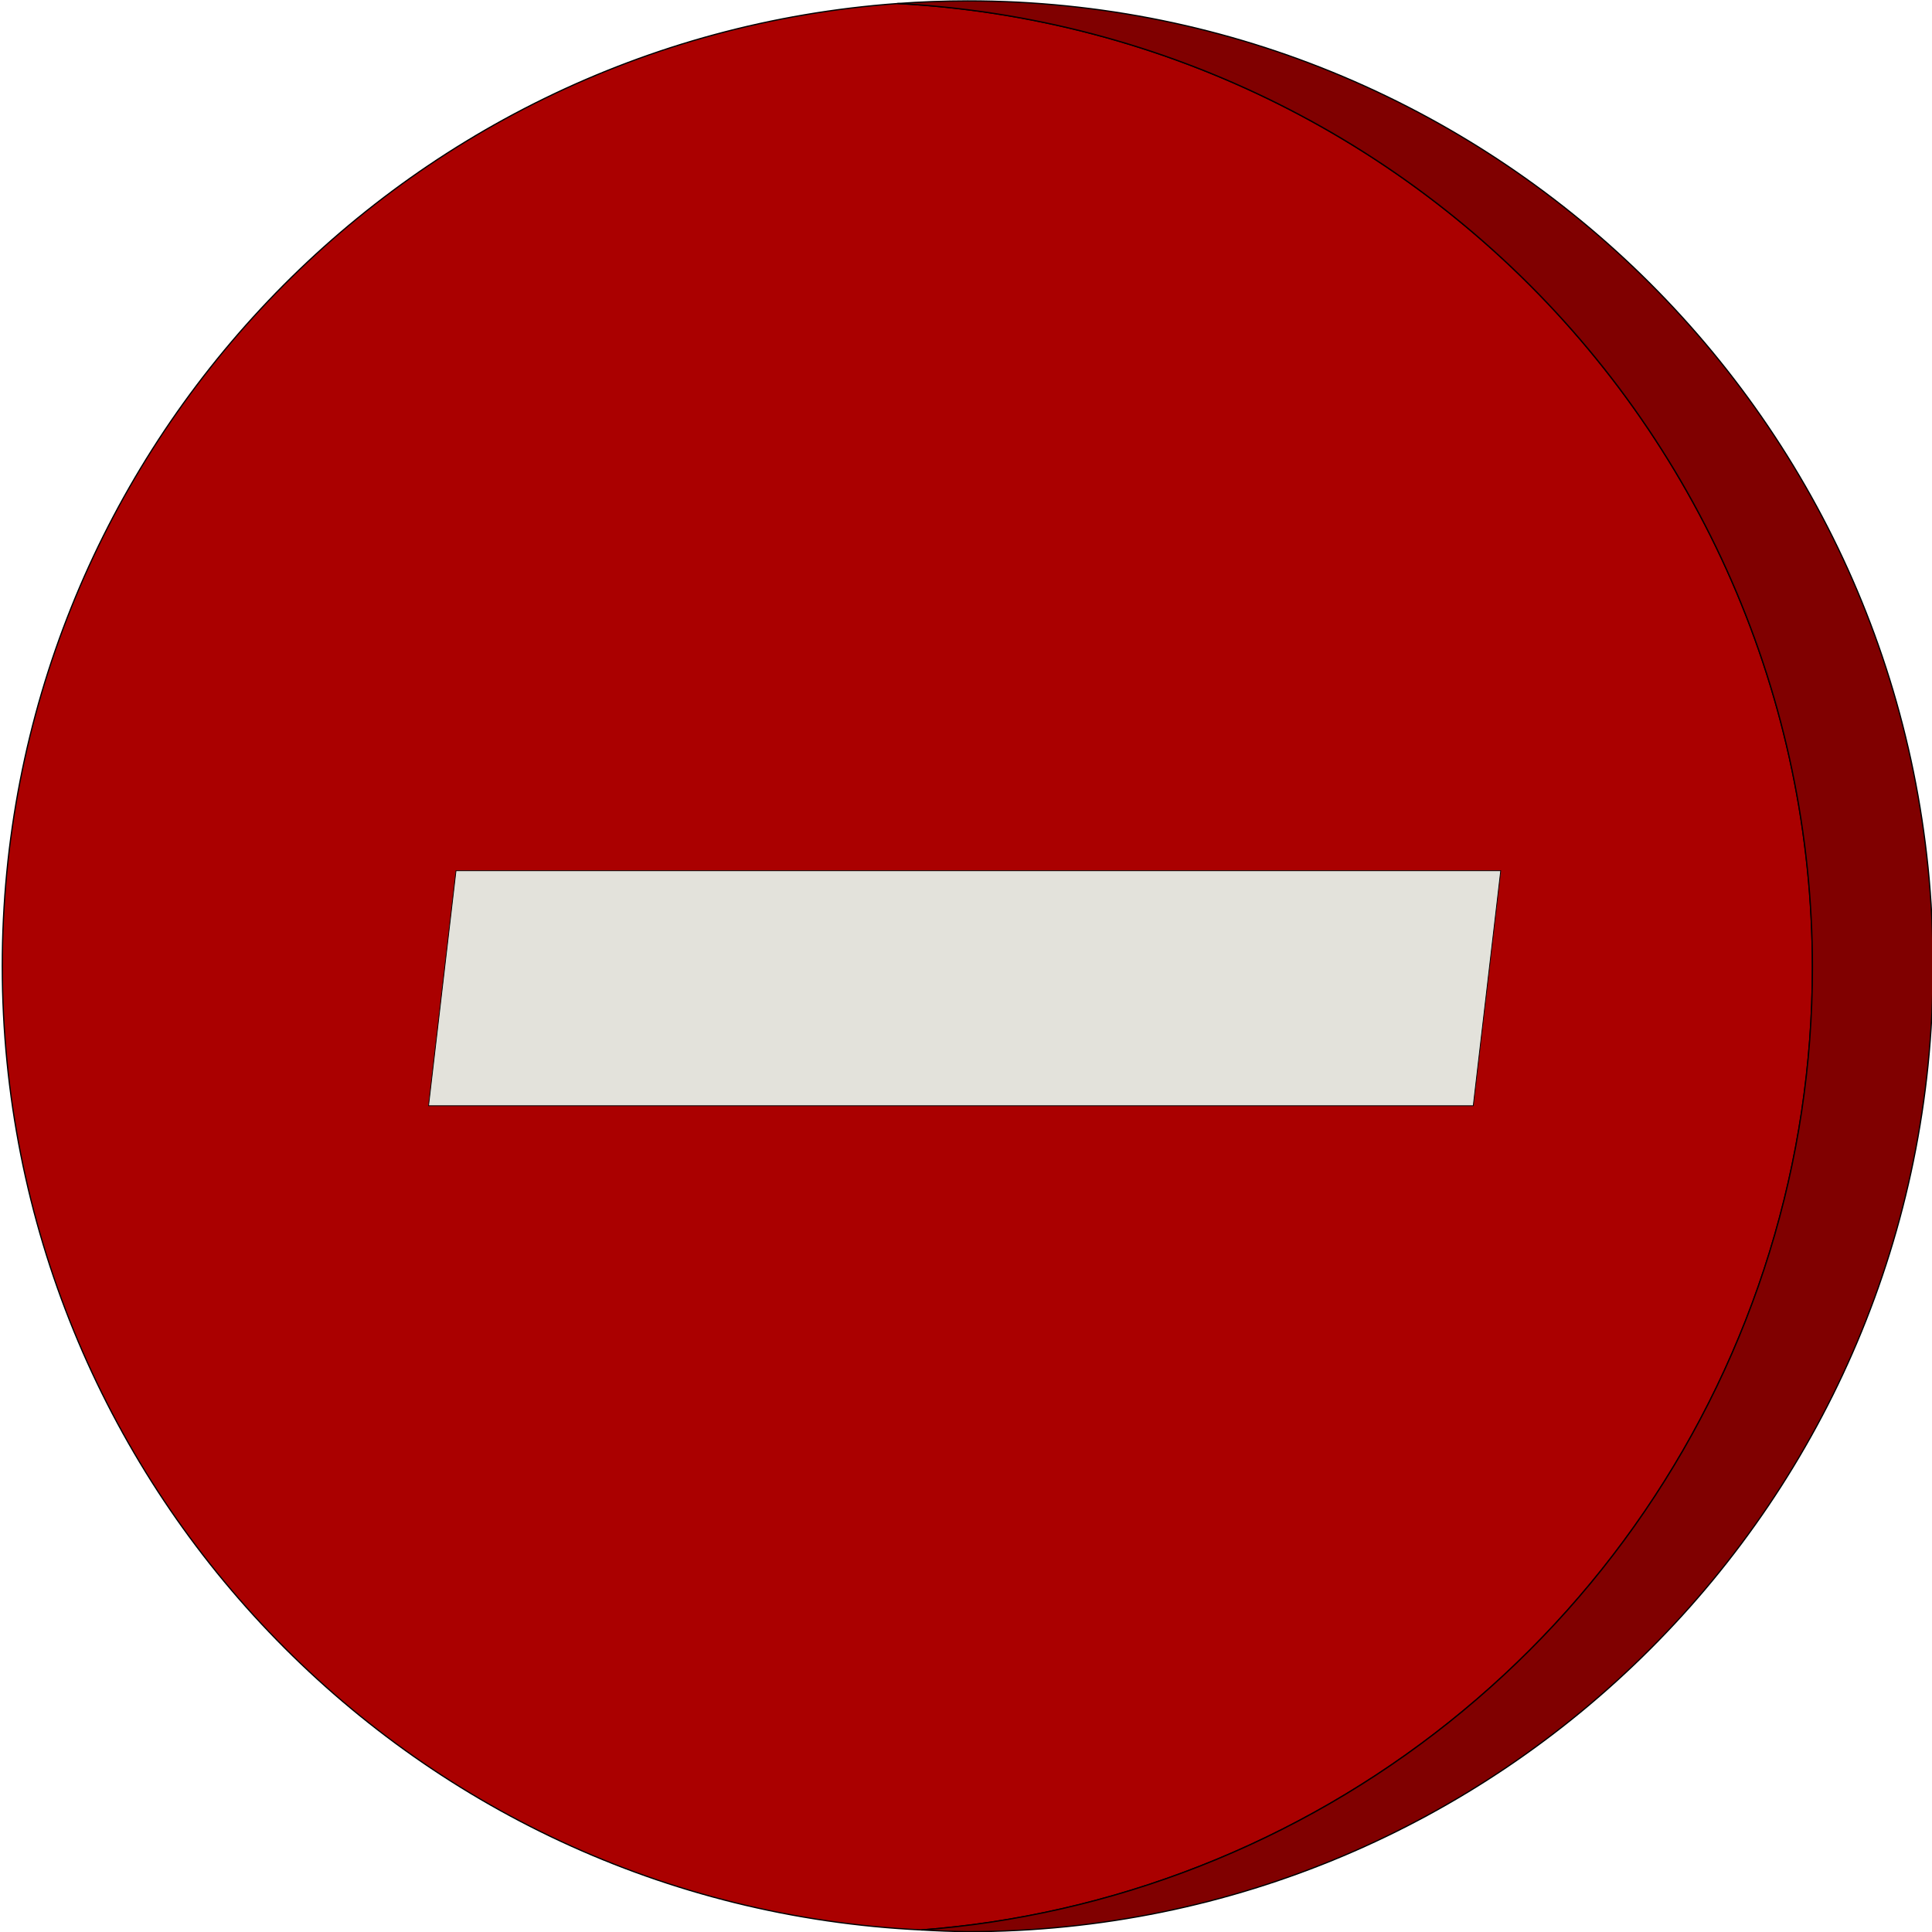
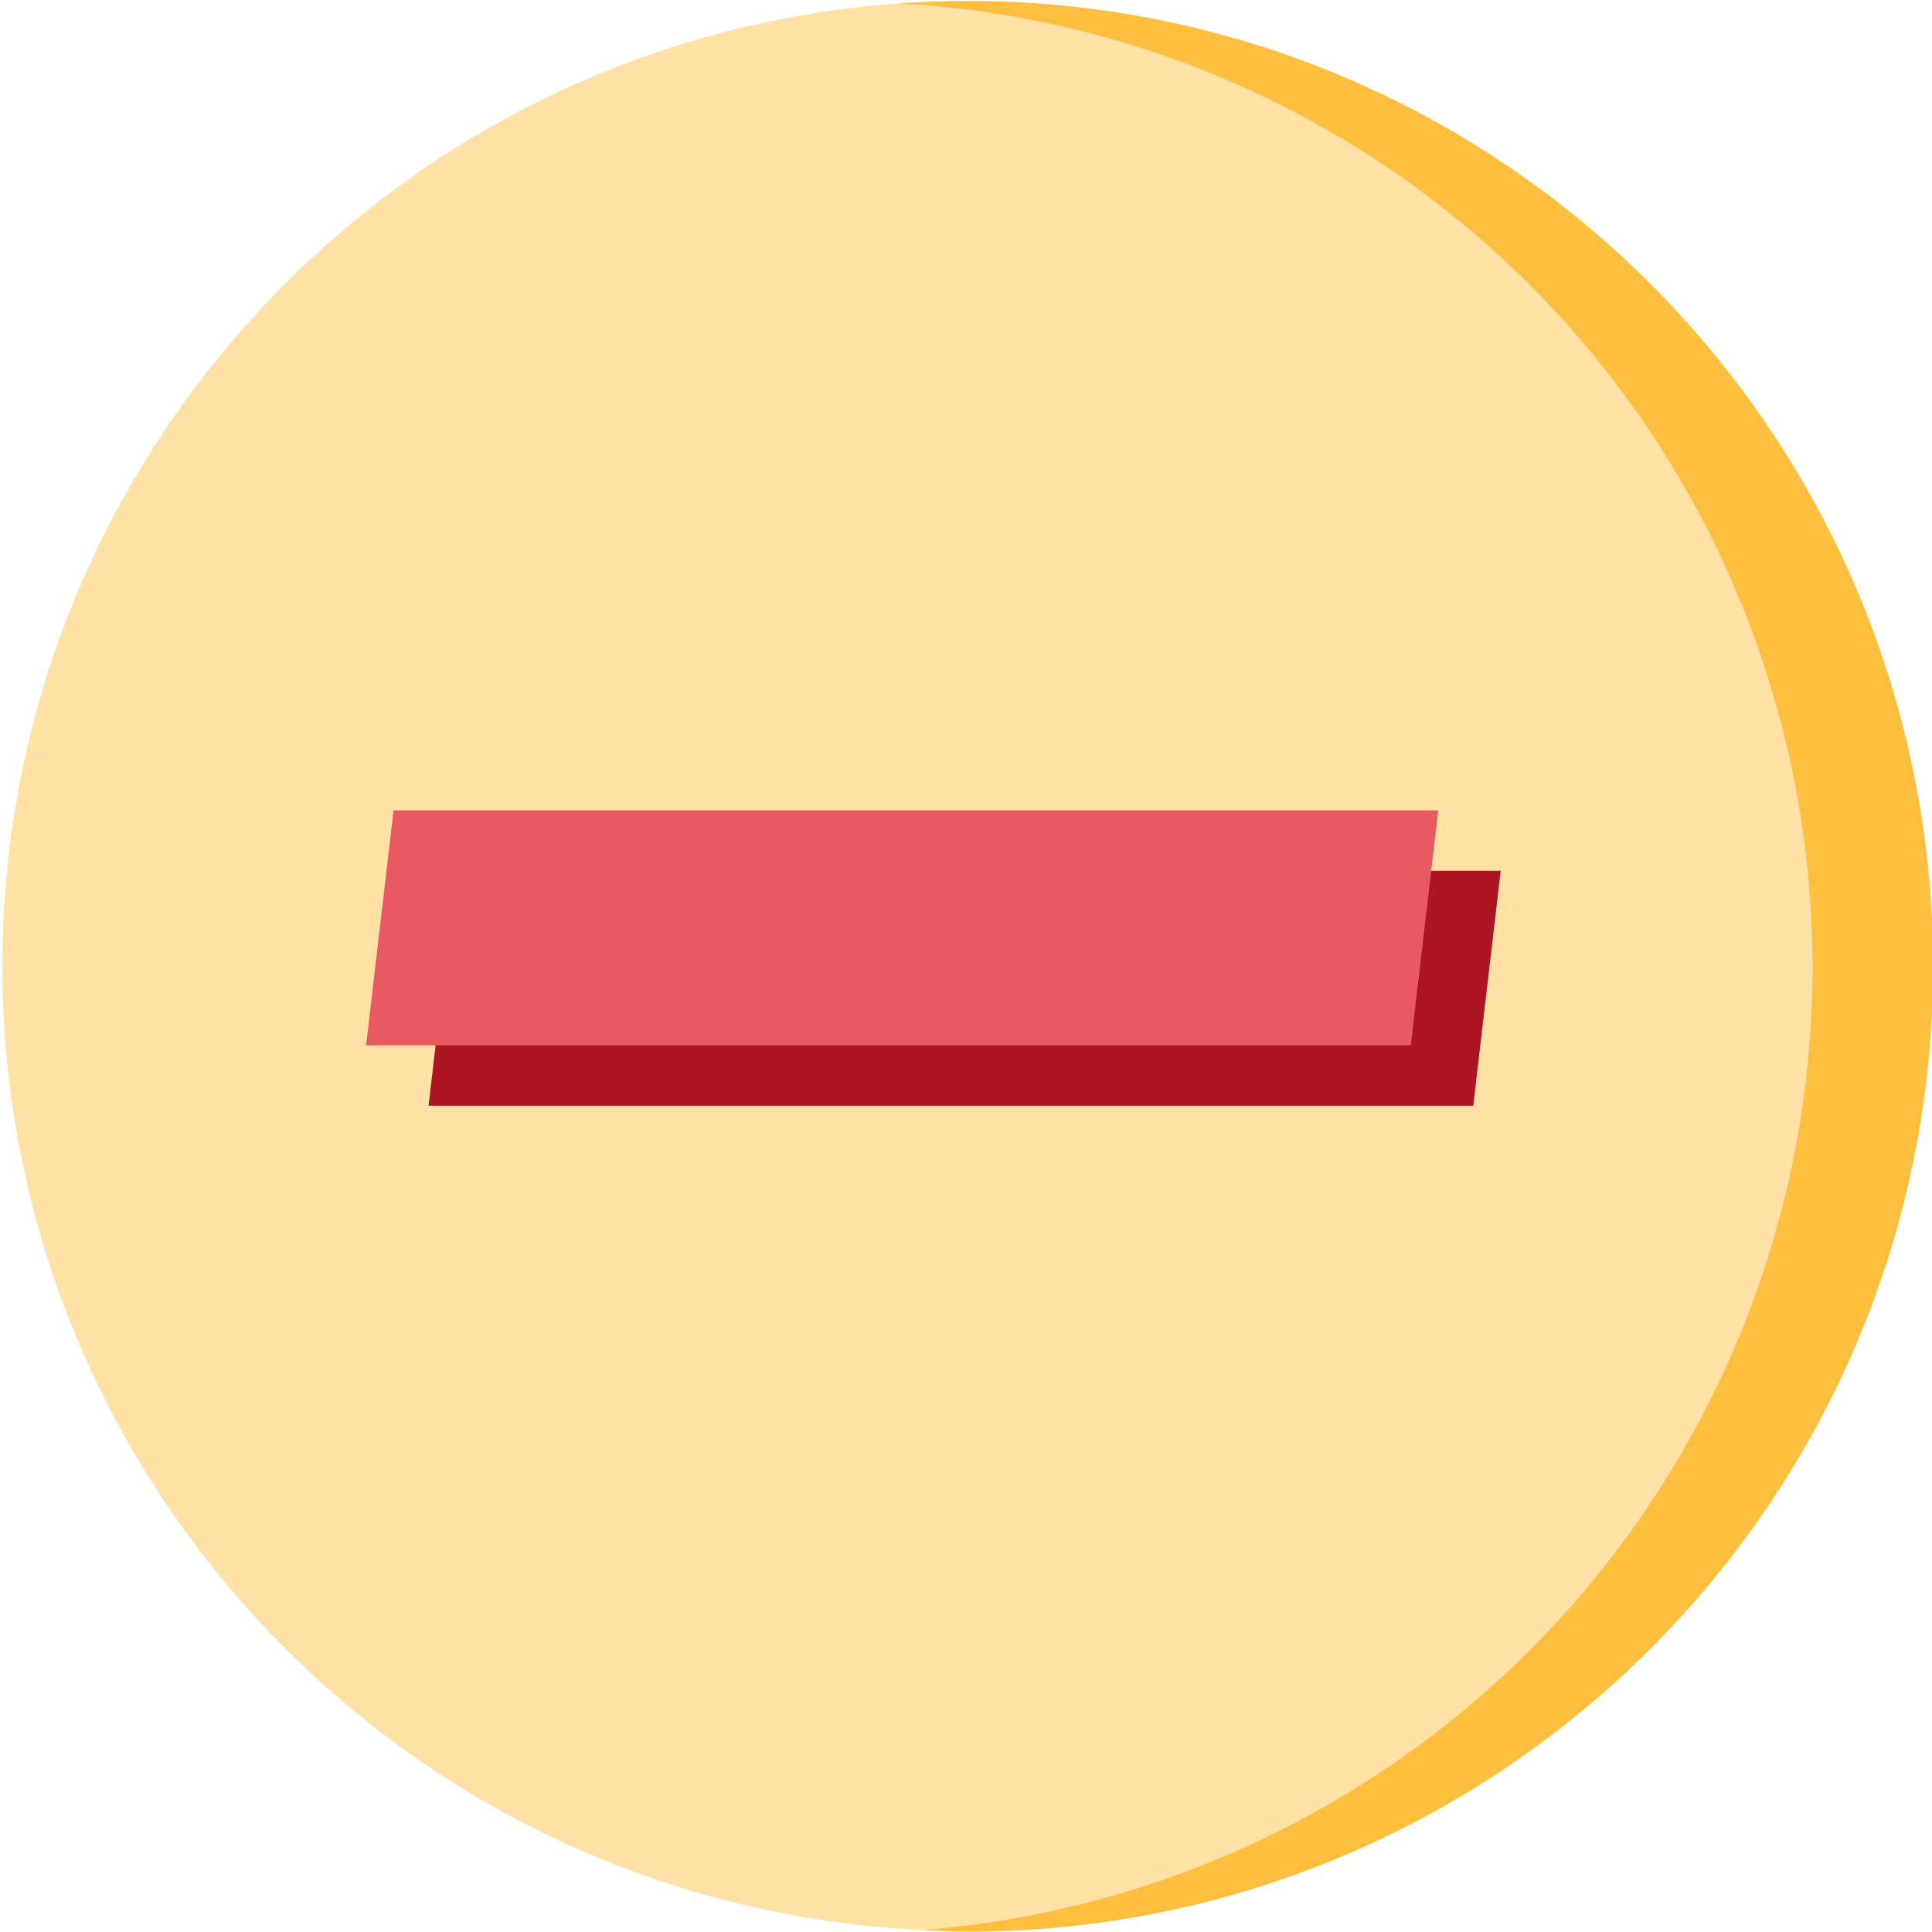
<svg xmlns="http://www.w3.org/2000/svg" width="640mm" height="640mm" viewBox="0 0 640 640" version="1.1" id="svg827">
  <defs id="defs824" />
  <g id="layer1">
-     <path id="path1090" style="fill:#aa0000;stroke:#000001;stroke-width:1.567;stroke-linejoin:round;stroke-dashoffset:0.058;paint-order:markers fill stroke" d="M 1154.037 2416.314 A 1208.665 1208.665 0 0 0 1240.67 2406.555 A 1208.665 1208.665 0 0 0 1329.482 2389.75 A 1208.665 1208.665 0 0 0 1416.789 2366.356 A 1208.665 1208.665 0 0 0 1502.103 2336.504 A 1208.665 1208.665 0 0 0 1584.949 2300.357 A 1208.665 1208.665 0 0 0 1664.861 2258.123 A 1208.665 1208.665 0 0 0 1741.395 2210.035 A 1208.665 1208.665 0 0 0 1814.119 2156.361 A 1208.665 1208.665 0 0 0 1882.629 2097.402 A 1208.665 1208.665 0 0 0 1946.543 2033.49 A 1208.665 1208.665 0 0 0 2005.502 1964.978 A 1208.665 1208.665 0 0 0 2059.174 1892.254 A 1208.665 1208.665 0 0 0 2107.264 1815.721 A 1208.665 1208.665 0 0 0 2149.498 1735.809 A 1208.665 1208.665 0 0 0 2185.643 1652.963 A 1208.665 1208.665 0 0 0 2215.496 1567.648 A 1208.665 1208.665 0 0 0 2238.891 1480.342 A 1208.665 1208.665 0 0 0 2255.693 1391.531 A 1208.665 1208.665 0 0 0 2265.814 1301.713 A 1208.665 1208.665 0 0 0 2269.193 1211.389 A 1208.665 1208.665 0 0 0 2268.793 1180.268 A 1208.665 1208.665 0 0 0 2267.592 1149.168 A 1208.665 1208.665 0 0 0 2265.59 1118.109 A 1208.665 1208.665 0 0 0 2262.787 1087.111 A 1208.665 1208.665 0 0 0 2259.189 1056.197 A 1208.665 1208.665 0 0 0 2254.797 1025.387 A 1208.665 1208.665 0 0 0 2249.611 994.697 A 1208.665 1208.665 0 0 0 2243.637 964.152 A 1208.665 1208.665 0 0 0 2236.879 933.773 A 1208.665 1208.665 0 0 0 2229.342 903.576 A 1208.665 1208.665 0 0 0 2221.029 873.584 A 1208.665 1208.665 0 0 0 2211.945 843.814 A 1208.665 1208.665 0 0 0 2202.1 814.291 A 1208.665 1208.665 0 0 0 2191.496 785.029 A 1208.665 1208.665 0 0 0 2180.144 756.051 A 1208.665 1208.665 0 0 0 2168.049 727.373 A 1208.665 1208.665 0 0 0 2155.219 699.018 A 1208.665 1208.665 0 0 0 2141.664 671.002 A 1208.665 1208.665 0 0 0 2127.393 643.344 A 1208.665 1208.665 0 0 0 2112.412 616.062 A 1208.665 1208.665 0 0 0 2096.734 589.176 A 1208.665 1208.665 0 0 0 2080.371 562.703 A 1208.665 1208.665 0 0 0 2063.33 536.658 A 1208.665 1208.665 0 0 0 2045.625 511.062 A 1208.665 1208.665 0 0 0 2027.266 485.93 A 1208.665 1208.665 0 0 0 2008.268 461.279 A 1208.665 1208.665 0 0 0 1988.639 437.125 A 1208.665 1208.665 0 0 0 1968.397 413.484 A 1208.665 1208.665 0 0 0 1947.551 390.375 A 1208.665 1208.665 0 0 0 1926.117 367.807 A 1208.665 1208.665 0 0 0 1904.109 345.801 A 1208.665 1208.665 0 0 0 1881.543 324.367 A 1208.665 1208.665 0 0 0 1858.432 303.521 A 1208.665 1208.665 0 0 0 1834.791 283.277 A 1208.665 1208.665 0 0 0 1810.637 263.65 A 1208.665 1208.665 0 0 0 1785.986 244.65 A 1208.665 1208.665 0 0 0 1760.855 226.291 A 1208.665 1208.665 0 0 0 1735.258 208.586 A 1208.665 1208.665 0 0 0 1709.215 191.547 A 1208.665 1208.665 0 0 0 1682.74 175.182 A 1208.665 1208.665 0 0 0 1655.853 159.504 A 1208.665 1208.665 0 0 0 1628.572 144.525 A 1208.665 1208.665 0 0 0 1600.916 130.252 A 1208.665 1208.665 0 0 0 1572.898 116.697 A 1208.665 1208.665 0 0 0 1544.543 103.867 A 1208.665 1208.665 0 0 0 1515.867 91.773 A 1208.665 1208.665 0 0 0 1486.889 80.42 A 1208.665 1208.665 0 0 0 1457.627 69.816 A 1208.665 1208.665 0 0 0 1428.102 59.971 A 1208.665 1208.665 0 0 0 1398.334 50.889 A 1208.665 1208.665 0 0 0 1368.34 42.576 A 1208.665 1208.665 0 0 0 1338.145 35.037 A 1208.665 1208.665 0 0 0 1307.764 28.279 A 1208.665 1208.665 0 0 0 1277.219 22.307 A 1208.665 1208.665 0 0 0 1246.531 17.121 A 1208.665 1208.665 0 0 0 1215.719 12.727 A 1208.665 1208.665 0 0 0 1184.805 9.129 A 1208.665 1208.665 0 0 0 1153.809 6.328 A 1208.665 1208.665 0 0 0 1124.041 4.41 A 1208.665 1208.665 0 0 0 2.859 1209.801 A 1208.665 1208.665 0 0 0 1154.037 2416.314 z " transform="scale(0.2645833)" />
-     <path id="path1242" style="fill:#800000;stroke:#000001;stroke-width:1.567;stroke-linejoin:round;stroke-dashoffset:0.058;paint-order:markers fill stroke" d="M 1211.525 1.135 A 1208.665 1208.665 0 0 0 1124.041 4.41 A 1208.665 1208.665 0 0 1 1153.809 6.328 A 1208.665 1208.665 0 0 1 1184.805 9.129 A 1208.665 1208.665 0 0 1 1215.719 12.727 A 1208.665 1208.665 0 0 1 1246.531 17.121 A 1208.665 1208.665 0 0 1 1277.219 22.307 A 1208.665 1208.665 0 0 1 1307.764 28.279 A 1208.665 1208.665 0 0 1 1338.145 35.037 A 1208.665 1208.665 0 0 1 1368.34 42.576 A 1208.665 1208.665 0 0 1 1398.334 50.889 A 1208.665 1208.665 0 0 1 1428.102 59.971 A 1208.665 1208.665 0 0 1 1457.627 69.816 A 1208.665 1208.665 0 0 1 1486.889 80.42 A 1208.665 1208.665 0 0 1 1515.867 91.773 A 1208.665 1208.665 0 0 1 1544.543 103.867 A 1208.665 1208.665 0 0 1 1572.898 116.697 A 1208.665 1208.665 0 0 1 1600.916 130.252 A 1208.665 1208.665 0 0 1 1628.572 144.525 A 1208.665 1208.665 0 0 1 1655.853 159.504 A 1208.665 1208.665 0 0 1 1682.74 175.182 A 1208.665 1208.665 0 0 1 1709.215 191.547 A 1208.665 1208.665 0 0 1 1735.258 208.586 A 1208.665 1208.665 0 0 1 1760.855 226.291 A 1208.665 1208.665 0 0 1 1785.986 244.65 A 1208.665 1208.665 0 0 1 1810.637 263.65 A 1208.665 1208.665 0 0 1 1834.791 283.277 A 1208.665 1208.665 0 0 1 1858.432 303.521 A 1208.665 1208.665 0 0 1 1881.543 324.367 A 1208.665 1208.665 0 0 1 1904.109 345.801 A 1208.665 1208.665 0 0 1 1926.117 367.807 A 1208.665 1208.665 0 0 1 1947.551 390.375 A 1208.665 1208.665 0 0 1 1968.397 413.484 A 1208.665 1208.665 0 0 1 1988.639 437.125 A 1208.665 1208.665 0 0 1 2008.268 461.279 A 1208.665 1208.665 0 0 1 2027.266 485.93 A 1208.665 1208.665 0 0 1 2045.625 511.062 A 1208.665 1208.665 0 0 1 2063.33 536.658 A 1208.665 1208.665 0 0 1 2080.371 562.703 A 1208.665 1208.665 0 0 1 2096.734 589.176 A 1208.665 1208.665 0 0 1 2112.412 616.062 A 1208.665 1208.665 0 0 1 2127.393 643.344 A 1208.665 1208.665 0 0 1 2141.664 671.002 A 1208.665 1208.665 0 0 1 2155.219 699.018 A 1208.665 1208.665 0 0 1 2168.049 727.373 A 1208.665 1208.665 0 0 1 2180.144 756.051 A 1208.665 1208.665 0 0 1 2191.496 785.029 A 1208.665 1208.665 0 0 1 2202.1 814.291 A 1208.665 1208.665 0 0 1 2211.945 843.814 A 1208.665 1208.665 0 0 1 2221.029 873.584 A 1208.665 1208.665 0 0 1 2229.342 903.576 A 1208.665 1208.665 0 0 1 2236.879 933.773 A 1208.665 1208.665 0 0 1 2243.637 964.152 A 1208.665 1208.665 0 0 1 2249.611 994.697 A 1208.665 1208.665 0 0 1 2254.797 1025.387 A 1208.665 1208.665 0 0 1 2259.189 1056.197 A 1208.665 1208.665 0 0 1 2262.787 1087.111 A 1208.665 1208.665 0 0 1 2265.59 1118.109 A 1208.665 1208.665 0 0 1 2267.592 1149.168 A 1208.665 1208.665 0 0 1 2268.793 1180.268 A 1208.665 1208.665 0 0 1 2269.193 1211.389 A 1208.665 1208.665 0 0 1 2265.814 1301.713 A 1208.665 1208.665 0 0 1 2255.693 1391.531 A 1208.665 1208.665 0 0 1 2238.891 1480.342 A 1208.665 1208.665 0 0 1 2215.496 1567.648 A 1208.665 1208.665 0 0 1 2185.643 1652.963 A 1208.665 1208.665 0 0 1 2149.498 1735.809 A 1208.665 1208.665 0 0 1 2107.264 1815.721 A 1208.665 1208.665 0 0 1 2059.174 1892.254 A 1208.665 1208.665 0 0 1 2005.502 1964.978 A 1208.665 1208.665 0 0 1 1946.543 2033.49 A 1208.665 1208.665 0 0 1 1882.629 2097.402 A 1208.665 1208.665 0 0 1 1814.119 2156.361 A 1208.665 1208.665 0 0 1 1741.395 2210.035 A 1208.665 1208.665 0 0 1 1664.861 2258.123 A 1208.665 1208.665 0 0 1 1584.949 2300.357 A 1208.665 1208.665 0 0 1 1502.103 2336.504 A 1208.665 1208.665 0 0 1 1416.789 2366.356 A 1208.665 1208.665 0 0 1 1329.482 2389.75 A 1208.665 1208.665 0 0 1 1240.67 2406.555 A 1208.665 1208.665 0 0 1 1154.037 2416.314 A 1208.665 1208.665 0 0 0 1211.525 2418.467 A 1208.665 1208.665 0 0 0 2420.191 1209.801 A 1208.665 1208.665 0 0 0 1211.525 1.135 z " transform="scale(0.2645833)" />
-     <rect style="fill:#e3e2db;stroke:#000001;stroke-width:0.258;stroke-linejoin:round;stroke-dashoffset:0.058;paint-order:markers fill stroke" id="rect1365-5" width="78.375" height="346.07" x="290.405" y="-530.827" transform="matrix(-0.1160356,0.993245,-1,0,0,0)" />
+     <path id="path1090" style="fill:#ffe0a5;stroke:none;stroke-width:1.567;stroke-linejoin:round;stroke-dashoffset:0.058;paint-order:markers fill stroke;fill-opacity:1" d="M 1154.037 2416.314 A 1208.665 1208.665 0 0 0 1240.67 2406.555 A 1208.665 1208.665 0 0 0 1329.482 2389.75 A 1208.665 1208.665 0 0 0 1416.789 2366.356 A 1208.665 1208.665 0 0 0 1502.103 2336.504 A 1208.665 1208.665 0 0 0 1584.949 2300.357 A 1208.665 1208.665 0 0 0 1664.861 2258.123 A 1208.665 1208.665 0 0 0 1741.395 2210.035 A 1208.665 1208.665 0 0 0 1814.119 2156.361 A 1208.665 1208.665 0 0 0 1882.629 2097.402 A 1208.665 1208.665 0 0 0 1946.543 2033.49 A 1208.665 1208.665 0 0 0 2005.502 1964.978 A 1208.665 1208.665 0 0 0 2059.174 1892.254 A 1208.665 1208.665 0 0 0 2107.264 1815.721 A 1208.665 1208.665 0 0 0 2149.498 1735.809 A 1208.665 1208.665 0 0 0 2185.643 1652.963 A 1208.665 1208.665 0 0 0 2215.496 1567.648 A 1208.665 1208.665 0 0 0 2238.891 1480.342 A 1208.665 1208.665 0 0 0 2255.693 1391.531 A 1208.665 1208.665 0 0 0 2265.814 1301.713 A 1208.665 1208.665 0 0 0 2269.193 1211.389 A 1208.665 1208.665 0 0 0 2268.793 1180.268 A 1208.665 1208.665 0 0 0 2267.592 1149.168 A 1208.665 1208.665 0 0 0 2265.59 1118.109 A 1208.665 1208.665 0 0 0 2262.787 1087.111 A 1208.665 1208.665 0 0 0 2259.189 1056.197 A 1208.665 1208.665 0 0 0 2254.797 1025.387 A 1208.665 1208.665 0 0 0 2249.611 994.697 A 1208.665 1208.665 0 0 0 2243.637 964.152 A 1208.665 1208.665 0 0 0 2236.879 933.773 A 1208.665 1208.665 0 0 0 2229.342 903.576 A 1208.665 1208.665 0 0 0 2221.029 873.584 A 1208.665 1208.665 0 0 0 2211.945 843.814 A 1208.665 1208.665 0 0 0 2202.1 814.291 A 1208.665 1208.665 0 0 0 2191.496 785.029 A 1208.665 1208.665 0 0 0 2180.144 756.051 A 1208.665 1208.665 0 0 0 2168.049 727.373 A 1208.665 1208.665 0 0 0 2155.219 699.018 A 1208.665 1208.665 0 0 0 2141.664 671.002 A 1208.665 1208.665 0 0 0 2127.393 643.344 A 1208.665 1208.665 0 0 0 2112.412 616.062 A 1208.665 1208.665 0 0 0 2096.734 589.176 A 1208.665 1208.665 0 0 0 2080.371 562.703 A 1208.665 1208.665 0 0 0 2063.33 536.658 A 1208.665 1208.665 0 0 0 2045.625 511.062 A 1208.665 1208.665 0 0 0 2027.266 485.93 A 1208.665 1208.665 0 0 0 2008.268 461.279 A 1208.665 1208.665 0 0 0 1988.639 437.125 A 1208.665 1208.665 0 0 0 1968.397 413.484 A 1208.665 1208.665 0 0 0 1947.551 390.375 A 1208.665 1208.665 0 0 0 1926.117 367.807 A 1208.665 1208.665 0 0 0 1904.109 345.801 A 1208.665 1208.665 0 0 0 1881.543 324.367 A 1208.665 1208.665 0 0 0 1858.432 303.521 A 1208.665 1208.665 0 0 0 1834.791 283.277 A 1208.665 1208.665 0 0 0 1810.637 263.65 A 1208.665 1208.665 0 0 0 1785.986 244.65 A 1208.665 1208.665 0 0 0 1760.855 226.291 A 1208.665 1208.665 0 0 0 1735.258 208.586 A 1208.665 1208.665 0 0 0 1709.215 191.547 A 1208.665 1208.665 0 0 0 1682.74 175.182 A 1208.665 1208.665 0 0 0 1655.853 159.504 A 1208.665 1208.665 0 0 0 1628.572 144.525 A 1208.665 1208.665 0 0 0 1600.916 130.252 A 1208.665 1208.665 0 0 0 1572.898 116.697 A 1208.665 1208.665 0 0 0 1544.543 103.867 A 1208.665 1208.665 0 0 0 1515.867 91.773 A 1208.665 1208.665 0 0 0 1486.889 80.42 A 1208.665 1208.665 0 0 0 1457.627 69.816 A 1208.665 1208.665 0 0 0 1428.102 59.971 A 1208.665 1208.665 0 0 0 1398.334 50.889 A 1208.665 1208.665 0 0 0 1368.34 42.576 A 1208.665 1208.665 0 0 0 1338.145 35.037 A 1208.665 1208.665 0 0 0 1307.764 28.279 A 1208.665 1208.665 0 0 0 1277.219 22.307 A 1208.665 1208.665 0 0 0 1246.531 17.121 A 1208.665 1208.665 0 0 0 1215.719 12.727 A 1208.665 1208.665 0 0 0 1184.805 9.129 A 1208.665 1208.665 0 0 0 1153.809 6.328 A 1208.665 1208.665 0 0 0 1124.041 4.41 A 1208.665 1208.665 0 0 0 2.859 1209.801 A 1208.665 1208.665 0 0 0 1154.037 2416.314 z " transform="scale(0.2645833)" />
+     <path id="path1242" style="fill:#ffbf3e;stroke:none;stroke-width:1.567;stroke-linejoin:round;stroke-dashoffset:0.058;paint-order:markers fill stroke;fill-opacity:1" d="M 1211.525 1.135 A 1208.665 1208.665 0 0 0 1124.041 4.41 A 1208.665 1208.665 0 0 1 1153.809 6.328 A 1208.665 1208.665 0 0 1 1184.805 9.129 A 1208.665 1208.665 0 0 1 1215.719 12.727 A 1208.665 1208.665 0 0 1 1246.531 17.121 A 1208.665 1208.665 0 0 1 1277.219 22.307 A 1208.665 1208.665 0 0 1 1307.764 28.279 A 1208.665 1208.665 0 0 1 1338.145 35.037 A 1208.665 1208.665 0 0 1 1368.34 42.576 A 1208.665 1208.665 0 0 1 1398.334 50.889 A 1208.665 1208.665 0 0 1 1428.102 59.971 A 1208.665 1208.665 0 0 1 1457.627 69.816 A 1208.665 1208.665 0 0 1 1486.889 80.42 A 1208.665 1208.665 0 0 1 1515.867 91.773 A 1208.665 1208.665 0 0 1 1544.543 103.867 A 1208.665 1208.665 0 0 1 1572.898 116.697 A 1208.665 1208.665 0 0 1 1600.916 130.252 A 1208.665 1208.665 0 0 1 1628.572 144.525 A 1208.665 1208.665 0 0 1 1655.853 159.504 A 1208.665 1208.665 0 0 1 1682.74 175.182 A 1208.665 1208.665 0 0 1 1709.215 191.547 A 1208.665 1208.665 0 0 1 1735.258 208.586 A 1208.665 1208.665 0 0 1 1760.855 226.291 A 1208.665 1208.665 0 0 1 1785.986 244.65 A 1208.665 1208.665 0 0 1 1810.637 263.65 A 1208.665 1208.665 0 0 1 1834.791 283.277 A 1208.665 1208.665 0 0 1 1858.432 303.521 A 1208.665 1208.665 0 0 1 1881.543 324.367 A 1208.665 1208.665 0 0 1 1904.109 345.801 A 1208.665 1208.665 0 0 1 1926.117 367.807 A 1208.665 1208.665 0 0 1 1947.551 390.375 A 1208.665 1208.665 0 0 1 1968.397 413.484 A 1208.665 1208.665 0 0 1 1988.639 437.125 A 1208.665 1208.665 0 0 1 2008.268 461.279 A 1208.665 1208.665 0 0 1 2027.266 485.93 A 1208.665 1208.665 0 0 1 2045.625 511.062 A 1208.665 1208.665 0 0 1 2063.33 536.658 A 1208.665 1208.665 0 0 1 2080.371 562.703 A 1208.665 1208.665 0 0 1 2096.734 589.176 A 1208.665 1208.665 0 0 1 2112.412 616.062 A 1208.665 1208.665 0 0 1 2127.393 643.344 A 1208.665 1208.665 0 0 1 2141.664 671.002 A 1208.665 1208.665 0 0 1 2155.219 699.018 A 1208.665 1208.665 0 0 1 2168.049 727.373 A 1208.665 1208.665 0 0 1 2180.144 756.051 A 1208.665 1208.665 0 0 1 2191.496 785.029 A 1208.665 1208.665 0 0 1 2202.1 814.291 A 1208.665 1208.665 0 0 1 2211.945 843.814 A 1208.665 1208.665 0 0 1 2221.029 873.584 A 1208.665 1208.665 0 0 1 2229.342 903.576 A 1208.665 1208.665 0 0 1 2236.879 933.773 A 1208.665 1208.665 0 0 1 2243.637 964.152 A 1208.665 1208.665 0 0 1 2249.611 994.697 A 1208.665 1208.665 0 0 1 2254.797 1025.387 A 1208.665 1208.665 0 0 1 2259.189 1056.197 A 1208.665 1208.665 0 0 1 2262.787 1087.111 A 1208.665 1208.665 0 0 1 2265.59 1118.109 A 1208.665 1208.665 0 0 1 2267.592 1149.168 A 1208.665 1208.665 0 0 1 2268.793 1180.268 A 1208.665 1208.665 0 0 1 2269.193 1211.389 A 1208.665 1208.665 0 0 1 2265.814 1301.713 A 1208.665 1208.665 0 0 1 2255.693 1391.531 A 1208.665 1208.665 0 0 1 2238.891 1480.342 A 1208.665 1208.665 0 0 1 2215.496 1567.648 A 1208.665 1208.665 0 0 1 2185.643 1652.963 A 1208.665 1208.665 0 0 1 2149.498 1735.809 A 1208.665 1208.665 0 0 1 2107.264 1815.721 A 1208.665 1208.665 0 0 1 2059.174 1892.254 A 1208.665 1208.665 0 0 1 2005.502 1964.978 A 1208.665 1208.665 0 0 1 1946.543 2033.49 A 1208.665 1208.665 0 0 1 1882.629 2097.402 A 1208.665 1208.665 0 0 1 1814.119 2156.361 A 1208.665 1208.665 0 0 1 1741.395 2210.035 A 1208.665 1208.665 0 0 1 1664.861 2258.123 A 1208.665 1208.665 0 0 1 1584.949 2300.357 A 1208.665 1208.665 0 0 1 1502.103 2336.504 A 1208.665 1208.665 0 0 1 1416.789 2366.356 A 1208.665 1208.665 0 0 1 1329.482 2389.75 A 1208.665 1208.665 0 0 1 1240.67 2406.555 A 1208.665 1208.665 0 0 1 1154.037 2416.314 A 1208.665 1208.665 0 0 0 1211.525 2418.467 A 1208.665 1208.665 0 0 0 2420.191 1209.801 A 1208.665 1208.665 0 0 0 1211.525 1.135 z " transform="scale(0.2645833)" />
+     <rect style="fill:#ad1522;stroke:none;stroke-width:0.258;stroke-linejoin:round;stroke-dashoffset:0.058;paint-order:markers fill stroke;stroke-opacity:1;fill-opacity:1" id="rect1365-5" width="78.375" height="346.07" x="290.405" y="-530.827" transform="matrix(-0.1160356,0.993245,-1,0,0,0)" />
+     <rect style="fill:#e95962;fill-opacity:1;stroke:none;stroke-width:0.258;stroke-linejoin:round;stroke-dashoffset:0.058;stroke-opacity:1;paint-order:markers fill stroke" id="rect1365-5-5" width="78.375" height="346.07" x="270.269" y="-507.802" transform="matrix(-0.1160356,0.993245,-1,0,0,0)" />
  </g>
</svg>
